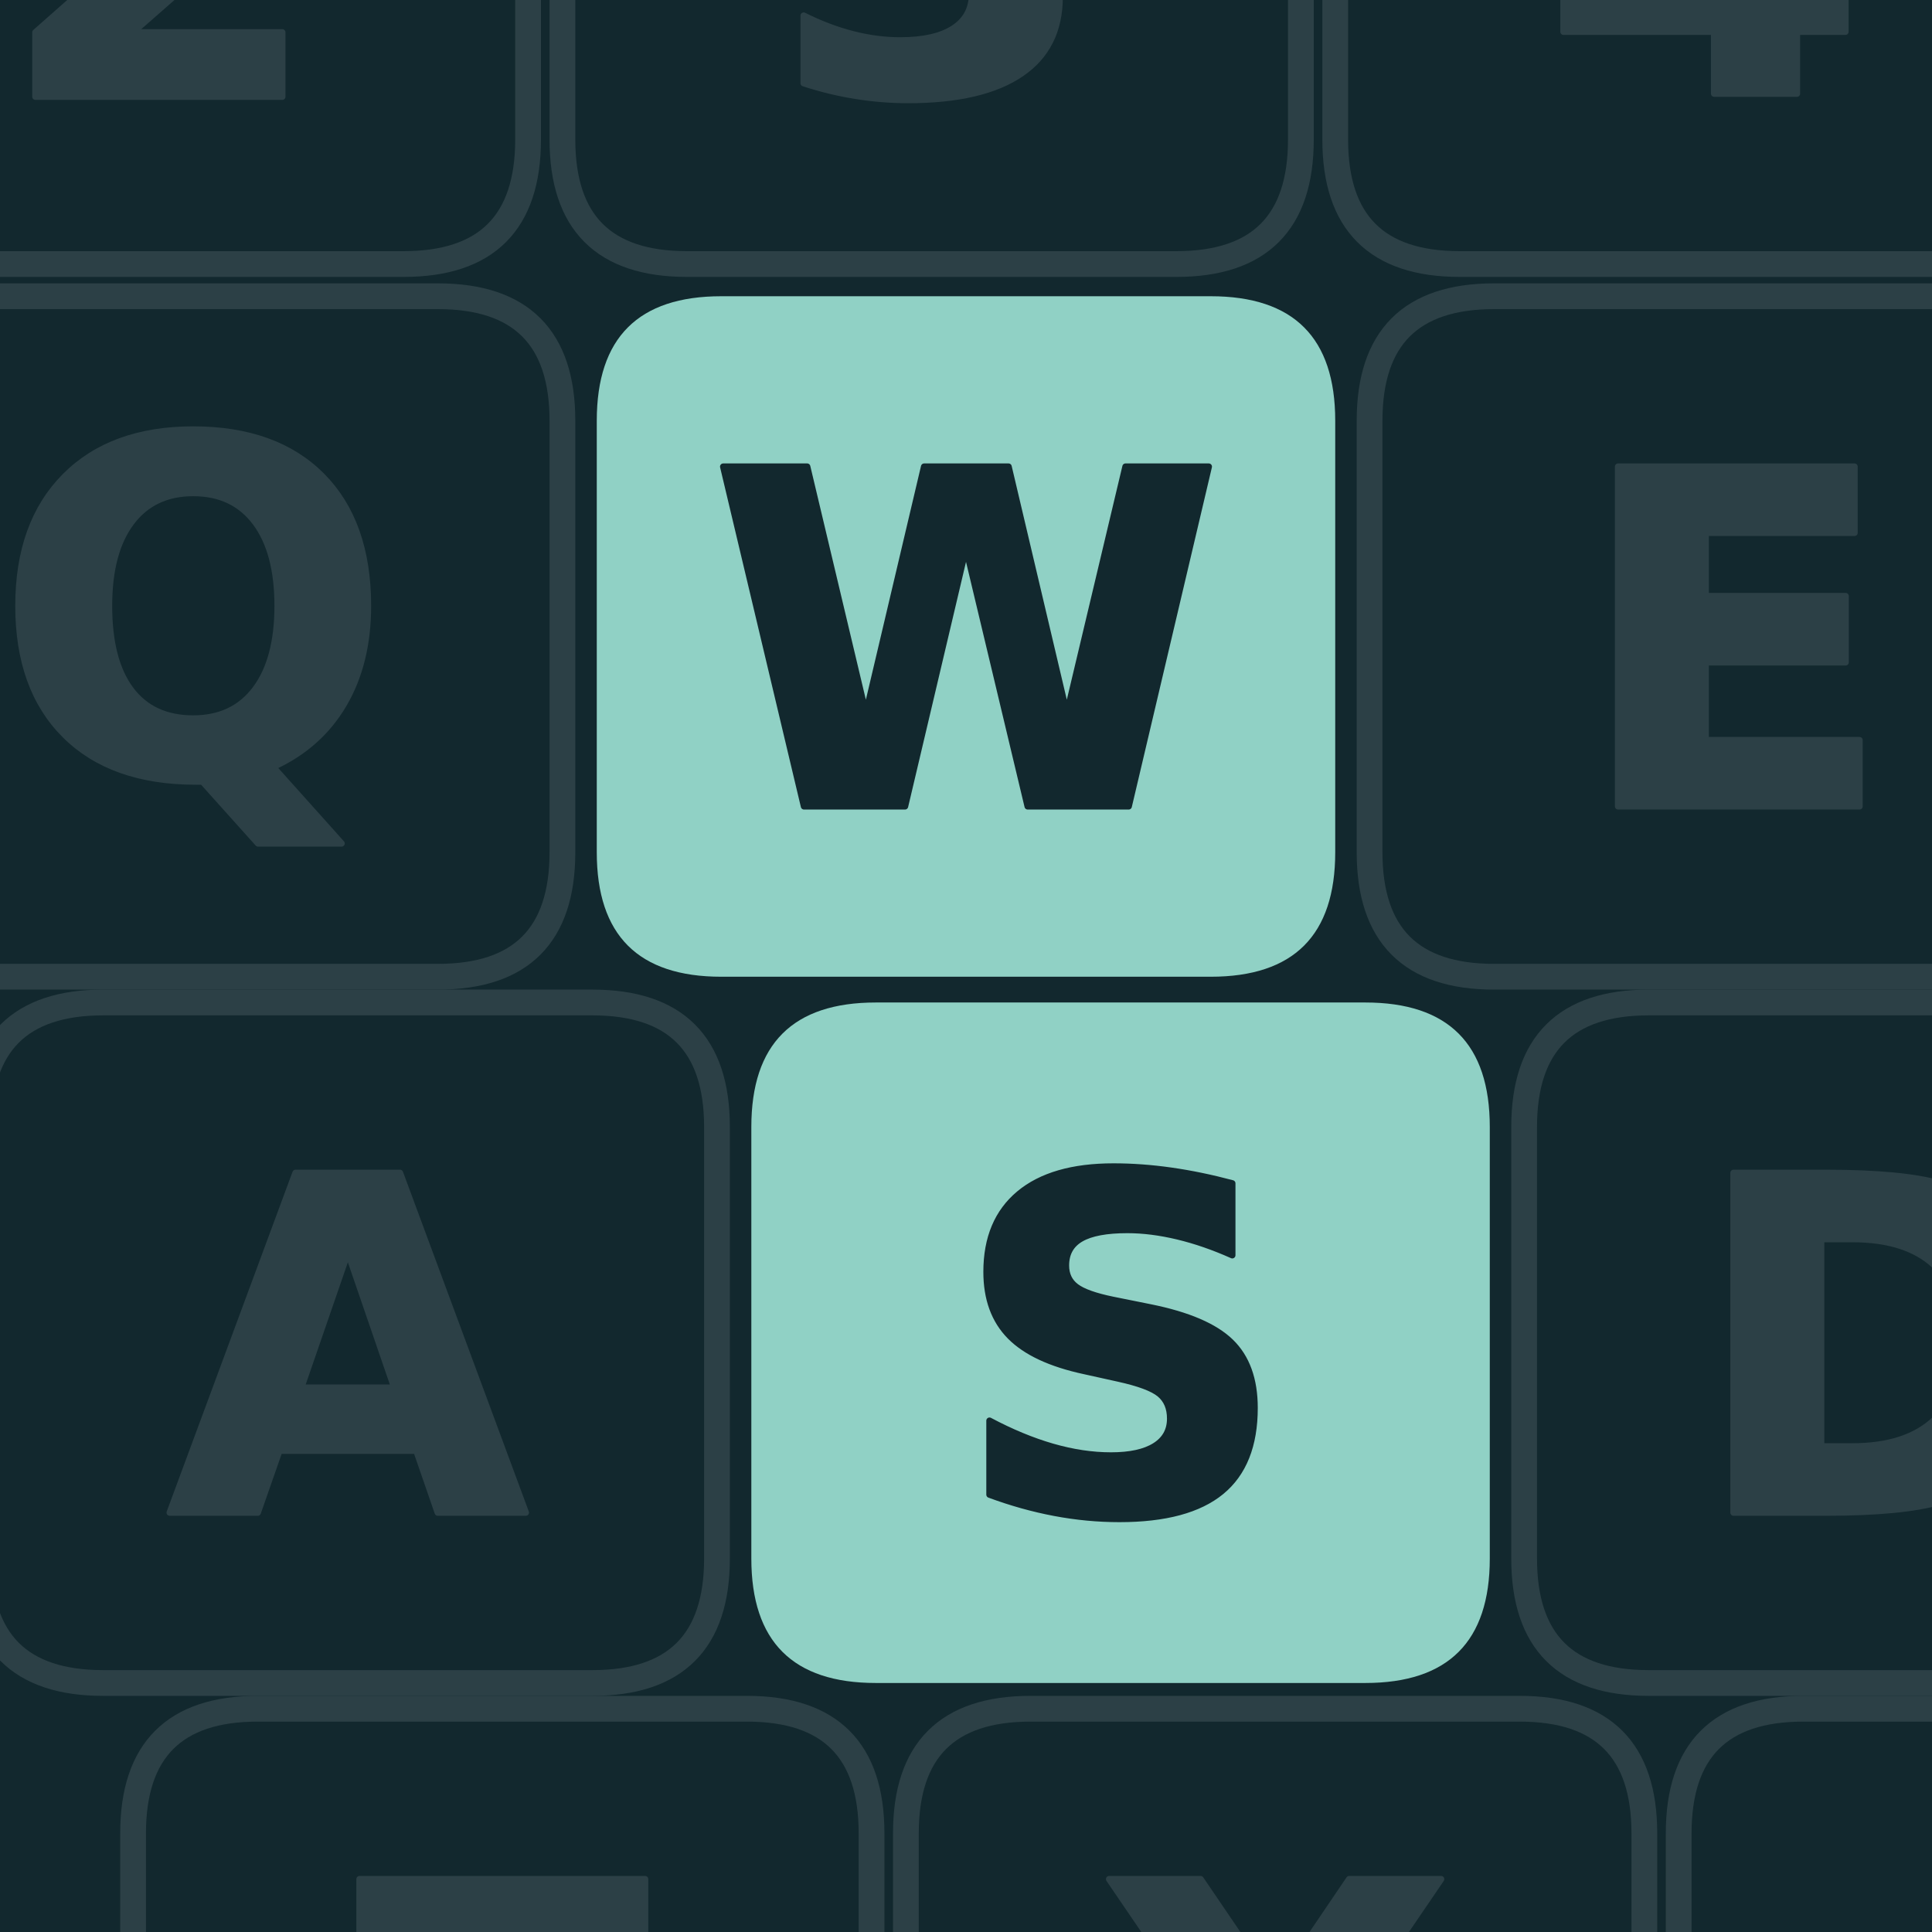
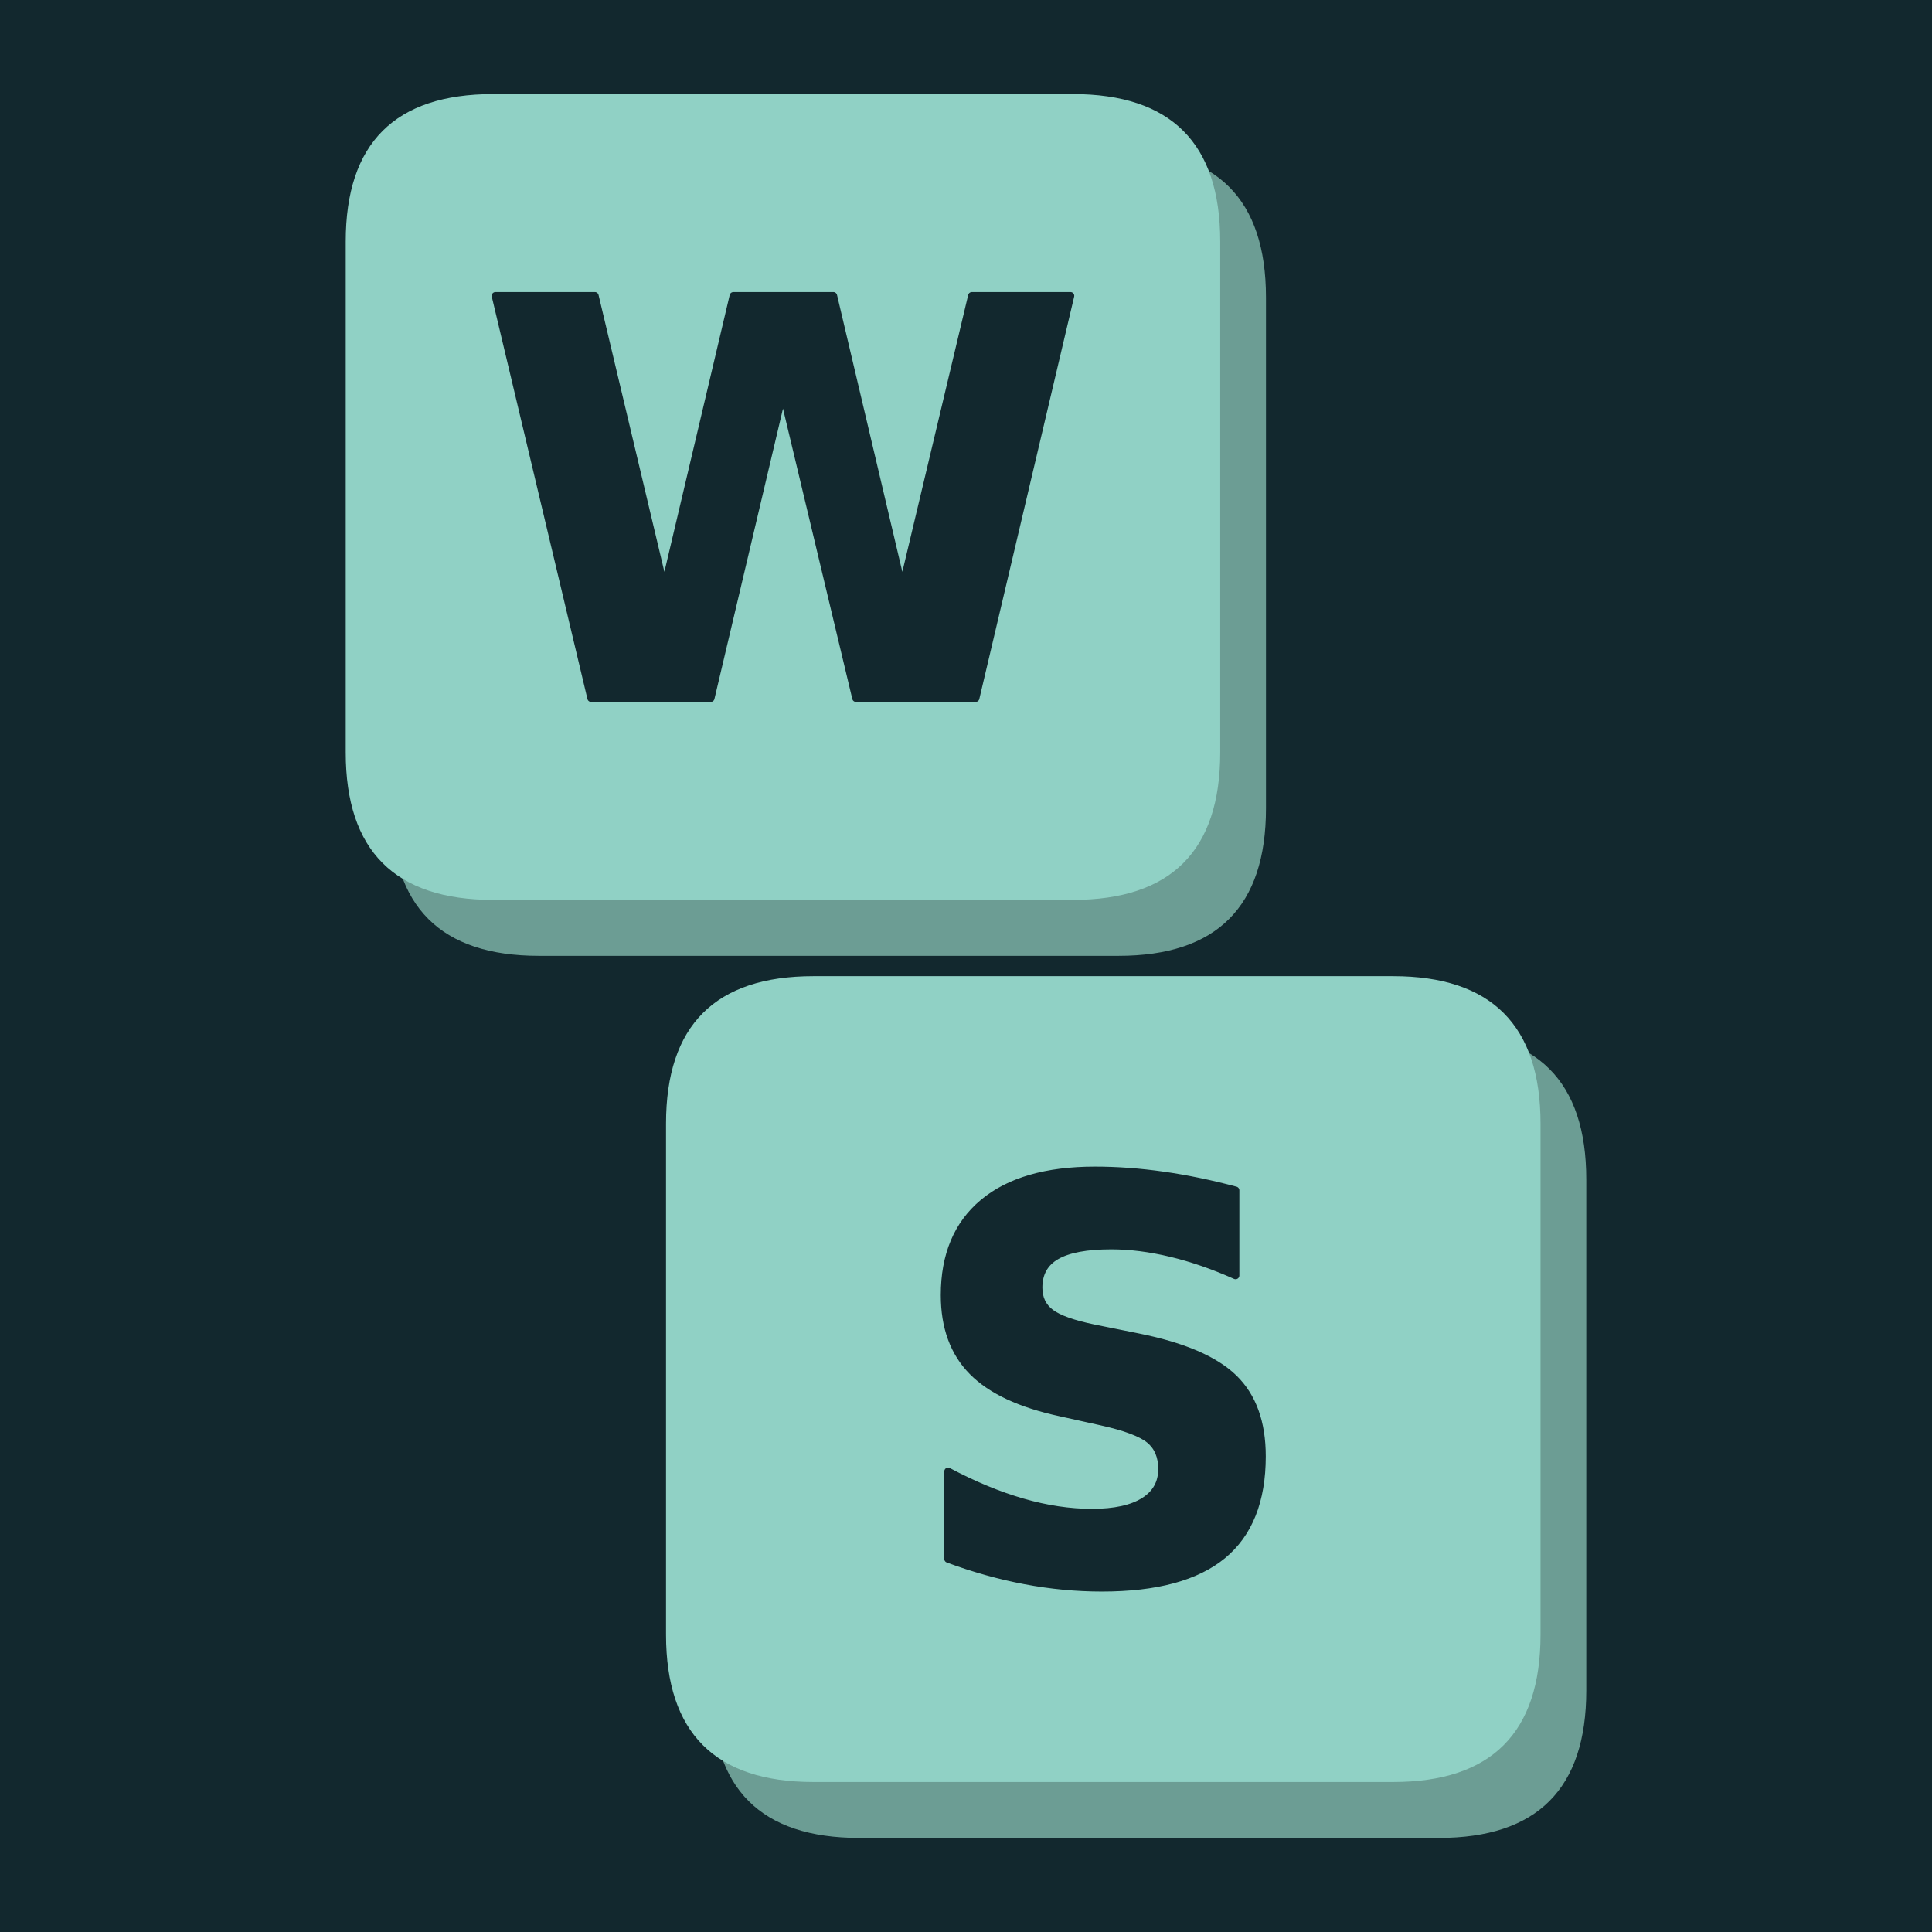
<svg xmlns="http://www.w3.org/2000/svg" width="900" height="900" viewBox="0 0 900 900" fill="none" overflow="hidden" aria-hidden="true" focusable="false">
-   <defs>
-     <clipPath id="writeshape-_R_0_">
-       <path d="M0 0H900V900H0Z" />
-     </clipPath>
-   </defs>
  <path d="M0 0H900V900H0Z" fill="#12282e" />
-   <g clip-path="url(#writeshape-_R_0_)">
+   <g>
    <g>
-       <g data-key="2">
-         <path d="M-40 -194H188Q246 -194 246 -136V65Q246 123 188 123H-40Q-98 123 -98 65V-136Q-98 -194 -40 -194Z" fill="none" stroke="#2c4046" stroke-width="12" />
-         <path d="M590 283H1247V0H162V283L707 764Q780 830 815.0 893.0Q850 956 850 1024Q850 1129 779.5 1193.0Q709 1257 592 1257Q502 1257 395.0 1218.5Q288 1180 166 1104V1432Q296 1475 423.0 1497.5Q550 1520 672 1520Q940 1520 1088.5 1402.0Q1237 1284 1237 1073Q1237 951 1174.0 845.5Q1111 740 909 563Z" transform="translate(-0.677 45.06) scale(0.106 -0.106)" fill="#2c4046" stroke="#2c4046" stroke-width="28" stroke-linejoin="round" paint-order="stroke" />
-       </g>
-       <g data-key="3">
-         <path d="M320 -194H548Q606 -194 606 -136V65Q606 123 548 123H320Q262 123 262 65V-136Q262 -194 320 -194Z" fill="none" stroke="#2c4046" stroke-width="12" />
-         <path d="M954 805Q1105 766 1183.5 669.5Q1262 573 1262 424Q1262 202 1092.0 86.5Q922 -29 596 -29Q481 -29 365.5 -10.5Q250 8 137 45V342Q245 288 351.5 260.5Q458 233 561 233Q714 233 795.5 286.0Q877 339 877 438Q877 540 793.5 592.5Q710 645 547 645H393V893H555Q700 893 771.0 938.5Q842 984 842 1077Q842 1163 773.0 1210.0Q704 1257 578 1257Q485 1257 390.0 1236.0Q295 1215 201 1174V1456Q315 1488 427.0 1504.0Q539 1520 647 1520Q938 1520 1082.5 1424.5Q1227 1329 1227 1137Q1227 1006 1158.0 922.5Q1089 839 954 805Z" transform="translate(359.853 43.523) scale(0.106 -0.106)" fill="#2c4046" stroke="#2c4046" stroke-width="28" stroke-linejoin="round" paint-order="stroke" />
-       </g>
-       <g data-key="4">
-         <path d="M680 -194H908Q966 -194 966 -136V65Q966 123 908 123H680Q622 123 622 65V-136Q622 -194 680 -194Z" fill="none" stroke="#2c4046" stroke-width="12" />
-         <path d="M754 1176 332 551H754ZM690 1493H1118V551H1331V272H1118V0H754V272H92V602Z" transform="translate(718.581 43.629) scale(0.106 -0.106)" fill="#2c4046" stroke="#2c4046" stroke-width="28" stroke-linejoin="round" paint-order="stroke" />
-       </g>
-       <g data-key="Q">
-         <path d="M-24 138H204Q262 138 262 196V397Q262 455 204 455H-24Q-82 455 -82 397V196Q-82 138 -24 138Z" fill="none" stroke="#2c4046" stroke-width="12" />
-         <path d="M911 -27H881Q512 -27 307.0 177.0Q102 381 102 745Q102 1108 306.5 1314.0Q511 1520 870 1520Q1233 1520 1435.5 1316.0Q1638 1112 1638 745Q1638 493 1530.5 311.0Q1423 129 1221 37L1522 -299H1155ZM870 1241Q694 1241 597.0 1111.0Q500 981 500 745Q500 505 595.0 377.5Q690 250 870 250Q1047 250 1144.0 380.0Q1241 510 1241 745Q1241 981 1144.0 1111.0Q1047 1241 870 1241Z" transform="translate(-2.22 361.213) scale(0.106 -0.106)" fill="#2c4046" stroke="#2c4046" stroke-width="28" stroke-linejoin="round" paint-order="stroke" />
-       </g>
-       <g data-key="W">
-         <path d="M336 138H564Q622 138 622 196V397Q622 455 564 455H336Q278 455 278 397V196Q278 138 336 138Z" fill="#90d1c5" stroke="none" stroke-width="12" />
-         <path d="M61 1493H430L688 408L944 1493H1315L1571 408L1829 1493H2195L1843 0H1399L1128 1135L860 0H416Z" transform="translate(330.432 375.629) scale(0.106 -0.106)" fill="#12282e" stroke="#12282e" stroke-width="28" stroke-linejoin="round" paint-order="stroke" />
-       </g>
-       <g data-key="E">
-         <path d="M696 138H924Q982 138 982 196V397Q982 455 924 455H696Q638 455 638 397V196Q638 138 696 138Z" fill="none" stroke="#2c4046" stroke-width="12" />
-         <path d="M188 1493H1227V1202H573V924H1188V633H573V291H1249V0H188Z" transform="translate(733.839 375.629) scale(0.106 -0.106)" fill="#2c4046" stroke="#2c4046" stroke-width="28" stroke-linejoin="round" paint-order="stroke" />
-       </g>
-       <g data-key="A">
-         <path d="M48 467H276Q334 467 334 525V726Q334 784 276 784H48Q-10 784 -10 726V525Q-10 467 48 467Z" fill="none" stroke="#2c4046" stroke-width="12" />
-         <path d="M1094 272H492L397 0H10L563 1493H1022L1575 0H1188ZM588 549H997L793 1143Z" transform="translate(77.995 704.629) scale(0.106 -0.106)" fill="#2c4046" stroke="#2c4046" stroke-width="28" stroke-linejoin="round" paint-order="stroke" />
-       </g>
-       <g data-key="S">
-         <path d="M408 467H636Q694 467 694 525V726Q694 784 636 784H408Q350 784 350 726V525Q350 467 408 467Z" fill="#90d1c5" stroke="none" stroke-width="12" />
-         <path d="M1227 1446V1130Q1104 1185 987.0 1213.0Q870 1241 766 1241Q628 1241 562.0 1203.0Q496 1165 496 1085Q496 1025 540.5 991.5Q585 958 702 934L866 901Q1115 851 1220.0 749.0Q1325 647 1325 459Q1325 212 1178.5 91.5Q1032 -29 731 -29Q589 -29 446.0 -2.0Q303 25 160 78V403Q303 327 436.5 288.5Q570 250 694 250Q820 250 887.0 292.0Q954 334 954 412Q954 482 908.5 520.0Q863 558 727 588L578 621Q354 669 250.5 774.0Q147 879 147 1057Q147 1280 291.0 1400.0Q435 1520 705 1520Q828 1520 958.0 1501.5Q1088 1483 1227 1446Z" transform="translate(443.984 704.523) scale(0.106 -0.106)" fill="#12282e" stroke="#12282e" stroke-width="28" stroke-linejoin="round" paint-order="stroke" />
-       </g>
-       <g data-key="D">
-         <path d="M768 467H996Q1054 467 1054 525V726Q1054 784 996 784H768Q710 784 710 726V525Q710 467 768 467Z" fill="none" stroke="#2c4046" stroke-width="12" />
-         <path d="M573 1202V291H711Q947 291 1071.5 408.0Q1196 525 1196 748Q1196 970 1072.0 1086.0Q948 1202 711 1202ZM188 1493H594Q934 1493 1100.5 1444.5Q1267 1396 1386 1280Q1491 1179 1542.0 1047.0Q1593 915 1593 748Q1593 579 1542.0 446.5Q1491 314 1386 213Q1266 97 1098.0 48.5Q930 0 594 0H188Z" transform="translate(787.607 704.629) scale(0.106 -0.106)" fill="#2c4046" stroke="#2c4046" stroke-width="28" stroke-linejoin="round" paint-order="stroke" />
-       </g>
-       <g data-key="Z">
-         <path d="M120 796H348Q406 796 406 854V1055Q406 1113 348 1113H120Q62 1113 62 1055V854Q62 796 120 796Z" fill="none" stroke="#2c4046" stroke-width="12" />
-         <path d="M115 1493H1370V1260L569 291H1393V0H92V233L893 1202H115Z" transform="translate(155.295 1033.629) scale(0.106 -0.106)" fill="#2c4046" stroke="#2c4046" stroke-width="28" stroke-linejoin="round" paint-order="stroke" />
-       </g>
-       <g data-key="X">
-         <path d="M480 796H708Q766 796 766 854V1055Q766 1113 708 1113H480Q422 1113 422 1055V854Q422 796 480 796Z" fill="none" stroke="#2c4046" stroke-width="12" />
-         <path d="M1020 762 1538 0H1137L788 510L442 0H39L557 762L59 1493H461L788 1012L1114 1493H1518Z" transform="translate(510.419 1033.629) scale(0.106 -0.106)" fill="#2c4046" stroke="#2c4046" stroke-width="28" stroke-linejoin="round" paint-order="stroke" />
-       </g>
-       <g data-key="C">
-         <path d="M840 796H1068Q1126 796 1126 854V1055Q1126 1113 1068 1113H840Q782 1113 782 1055V854Q782 796 840 796Z" fill="none" stroke="#2c4046" stroke-width="12" />
-         <path d="M1372 82Q1266 27 1151.0 -1.0Q1036 -29 911 -29Q538 -29 320.0 179.5Q102 388 102 745Q102 1103 320.0 1311.5Q538 1520 911 1520Q1036 1520 1151.0 1492.0Q1266 1464 1372 1409V1100Q1265 1173 1161.0 1207.0Q1057 1241 942 1241Q736 1241 618.0 1109.0Q500 977 500 745Q500 514 618.0 382.0Q736 250 942 250Q1057 250 1161.0 284.0Q1265 318 1372 391Z" transform="translate(875.878 1033.523) scale(0.106 -0.106)" fill="#2c4046" stroke="#2c4046" stroke-width="28" stroke-linejoin="round" paint-order="stroke" />
+       <g transform="translate(450 450) scale(1.184211) translate(-522 -481)">
+         <g data-key="W">
+           <path d="M354 160H582Q640 160 640 218V419Q640 477 582 477H354Q296 477 296 419V218Q296 160 354 160Z" fill="#6c9d94" />
+           <path d="M336 138H564Q622 138 622 196V397Q622 455 564 455H336Q278 455 278 397V196Q278 138 336 138Z" fill="#90d1c5" />
+           <path d="M61 1493H430L688 408L944 1493H1315L1571 408L1829 1493H2195L1843 0H1399L1128 1135L860 0H416Z" transform="translate(330.432 375.629) scale(0.106 -0.106)" fill="#12282e" stroke="#12282e" stroke-width="28" stroke-linejoin="round" paint-order="stroke" />
+         </g>
+         <g data-key="S">
+           <path d="M480 507H708Q766 507 766 565V766Q766 824 708 824H480Q422 824 422 766V565Q422 507 480 507Z" fill="#6c9d94" />
+           <path d="M462 485H690Q748 485 748 543V744Q748 802 690 802H462Q404 802 404 744V543Q404 485 462 485Z" fill="#90d1c5" />
+           <path d="M1227 1446V1130Q1104 1185 987.0 1213.0Q870 1241 766 1241Q628 1241 562.0 1203.0Q496 1165 496 1085Q496 1025 540.5 991.5Q585 958 702 934L866 901Q1115 851 1220.0 749.0Q1325 647 1325 459Q1325 212 1178.5 91.5Q1032 -29 731 -29Q589 -29 446.0 -2.0Q303 25 160 78V403Q303 327 436.5 288.5Q570 250 694 250Q820 250 887.0 292.0Q954 334 954 412Q954 482 908.5 520.0Q863 558 727 588L578 621Q354 669 250.5 774.0Q147 879 147 1057Q147 1280 291.0 1400.0Q435 1520 705 1520Q828 1520 958.0 1501.5Q1088 1483 1227 1446Z" transform="translate(497.984 722.523) scale(0.106 -0.106)" fill="#12282e" stroke="#12282e" stroke-width="28" stroke-linejoin="round" paint-order="stroke" />
+         </g>
      </g>
    </g>
  </g>
</svg>
